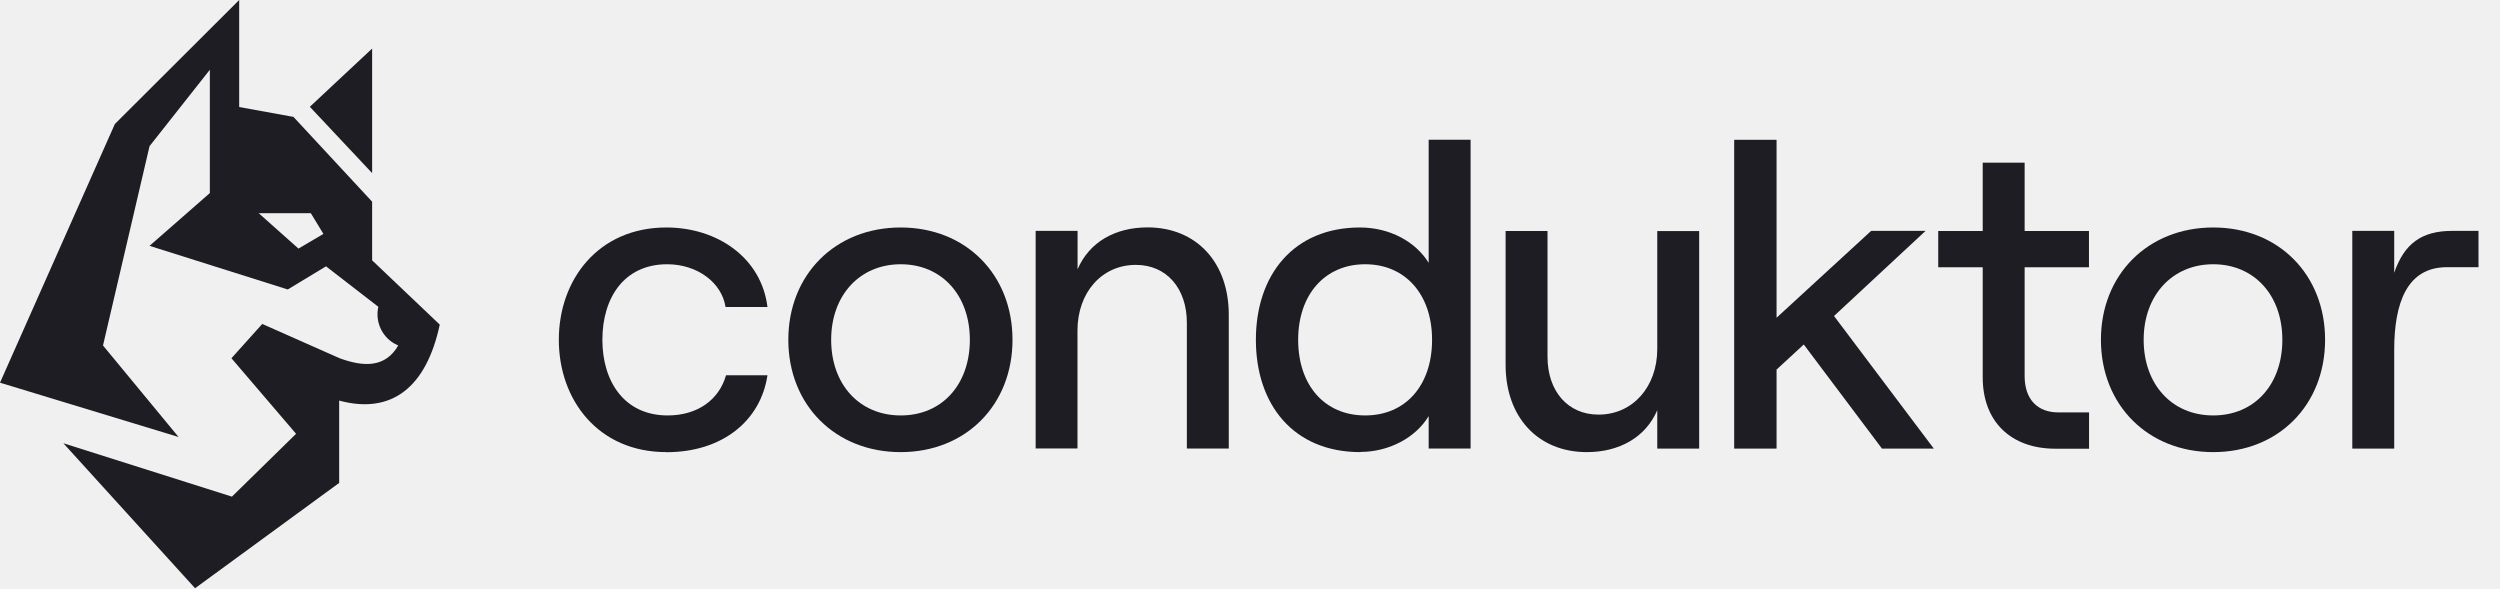
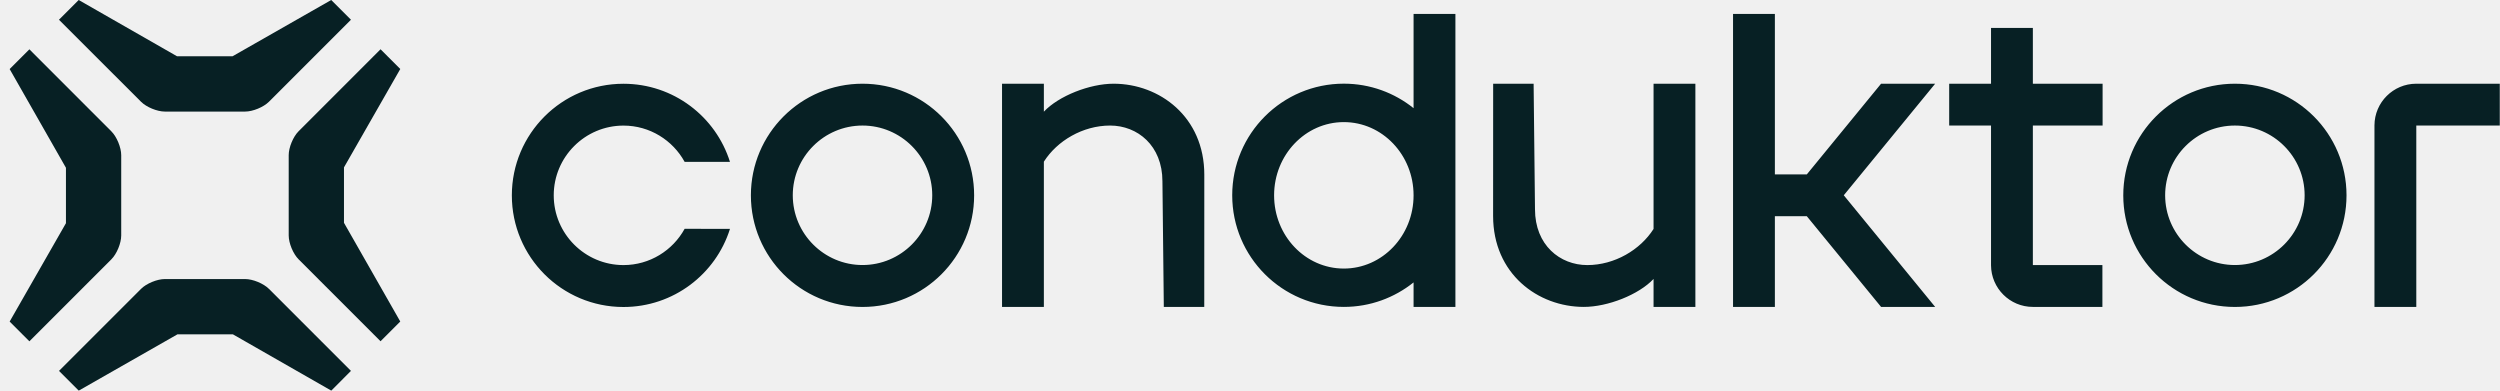
- <svg xmlns="http://www.w3.org/2000/svg" width="170" height="40" viewBox="0 0 170 40" fill="none">
-   <path d="M25.305 17.703V13.715L19.954 7.948L16.265 7.278V3.236V0L7.809 8.435L0 26.023L12.142 29.716L7.004 23.493L10.169 9.938L14.269 4.744V13.129L10.169 16.717L19.567 19.684L22.168 18.11L25.727 20.863C25.484 21.939 26.035 23.037 27.04 23.473L27.081 23.491C26.217 24.989 24.771 24.974 23.093 24.36L17.833 22.028L15.738 24.36L20.133 29.498L15.771 33.771L4.309 30.141L13.265 40L23.064 32.837V27.24C26.62 28.199 28.987 26.355 29.904 22.074L25.305 17.703ZM20.296 16.904L17.594 14.499H21.137L21.992 15.905L20.296 16.904Z" fill="#1D1D23" />
-   <path d="M25.305 3.301L21.069 7.261L25.305 11.771V3.301Z" fill="#1D1D23" />
-   <path d="M166.388 18.169C163.688 18.169 162.806 20.575 162.806 23.806V30.506H159.956V15.7H162.806V18.55C163.481 16.581 164.656 15.7 166.744 15.7H168.538V18.169H166.394H166.388Z" fill="#1D1D23" />
-   <path d="M150.5 30.744C146.063 30.744 142.863 27.544 142.863 23.106C142.863 18.669 146.063 15.469 150.5 15.469C154.938 15.469 158.106 18.669 158.106 23.106C158.106 27.544 154.931 30.744 150.5 30.744ZM145.769 23.106C145.769 26.131 147.681 28.25 150.5 28.25C153.319 28.25 155.2 26.137 155.2 23.106C155.2 20.075 153.288 17.969 150.5 17.969C147.713 17.969 145.769 20.081 145.769 23.106Z" fill="#1D1D23" />
-   <path d="M134.825 11.062H137.675V15.706H142.05V18.175H137.675V25.575C137.675 27.163 138.556 28.044 139.969 28.044H142.056V30.512H139.763C136.769 30.512 134.825 28.694 134.825 25.663V18.175H131.8V15.706H134.825V11.062Z" fill="#1D1D23" />
-   <path d="M117.925 30.506V9.506H120.806V21.606L127.238 15.7H130.938L124.713 21.488L131.5 30.506H127.975L122.656 23.425L120.806 25.131V30.506H117.925Z" fill="#1D1D23" />
-   <path d="M115.544 15.7V30.506H112.694V27.894C111.9 29.744 110.106 30.744 107.906 30.744C104.556 30.744 102.381 28.337 102.381 24.812V15.706H105.231V24.256C105.231 26.606 106.613 28.194 108.7 28.194C111.019 28.194 112.694 26.312 112.694 23.731V15.713H115.544V15.7Z" fill="#1D1D23" />
-   <path d="M92.506 30.744C87.95 30.744 85.4 27.512 85.4 23.106C85.4 18.7 87.956 15.469 92.481 15.469C94.506 15.469 96.269 16.438 97.15 17.875V9.5H100V30.5H97.15V28.294C96.269 29.762 94.45 30.731 92.506 30.731V30.744ZM88.275 23.106C88.275 26.194 90.069 28.25 92.831 28.25C95.594 28.25 97.381 26.194 97.381 23.106C97.381 20.019 95.562 17.969 92.831 17.969C90.1 17.969 88.275 20.025 88.275 23.106Z" fill="#1D1D23" />
-   <path d="M70.425 30.506V15.7H73.275V18.312C74.069 16.462 75.831 15.463 78.031 15.463C81.381 15.463 83.556 17.869 83.556 21.394V30.5H80.706V21.95C80.706 19.6 79.325 18.012 77.237 18.012C74.919 18.012 73.269 19.894 73.269 22.475V30.494H70.419L70.425 30.506Z" fill="#1D1D23" />
-   <path d="M61.244 30.744C56.806 30.744 53.606 27.544 53.606 23.106C53.606 18.669 56.806 15.469 61.244 15.469C65.681 15.469 68.85 18.669 68.85 23.106C68.85 27.544 65.675 30.744 61.244 30.744ZM56.519 23.106C56.519 26.131 58.431 28.25 61.25 28.25C64.069 28.25 65.95 26.137 65.95 23.106C65.95 20.075 64.037 17.969 61.25 17.969C58.462 17.969 56.519 20.081 56.519 23.106Z" fill="#1D1D23" />
-   <path d="M45.312 30.744C40.669 30.744 38 27.188 38 23.106C38 19.025 40.675 15.469 45.312 15.469C48.781 15.469 51.775 17.525 52.188 20.875H49.337C49.075 19.2 47.4 17.969 45.369 17.969C42.431 17.969 40.962 20.262 40.962 23.106C40.962 25.95 42.462 28.25 45.4 28.25C47.425 28.25 48.894 27.194 49.369 25.519H52.188C51.719 28.631 49.106 30.75 45.312 30.75V30.744Z" fill="#1D1D23" />
+ <svg xmlns="http://www.w3.org/2000/svg" width="256" height="40" viewBox="0 0 256 40" fill="none">
+   <g clip-path="url(#clip0_78_463)">
+     <g clip-path="url(#clip1_78_463)">
+       <path d="M88.321 12.856C92.262 12.856 95.462 16.061 95.462 19.997C95.462 23.933 92.257 27.139 88.321 27.139C84.385 27.139 81.18 23.933 81.18 19.997C81.18 16.061 84.385 12.856 88.321 12.856ZM88.321 8.572C82.011 8.572 76.891 13.688 76.891 20.002C76.891 26.317 82.006 31.432 88.321 31.432C94.636 31.432 99.751 26.317 99.751 20.002C99.751 13.688 94.636 8.572 88.321 8.572ZM228.853 12.856C232.794 12.856 235.994 16.061 235.994 19.997C235.994 23.933 232.789 27.139 228.853 27.139C224.917 27.139 221.711 23.933 221.711 19.997C221.711 16.061 224.917 12.856 228.853 12.856ZM228.853 8.572C222.543 8.572 217.423 13.688 217.423 20.002C217.423 26.317 222.538 31.432 228.853 31.432C235.167 31.432 240.283 26.317 240.283 20.002C240.283 13.688 235.167 8.572 228.853 8.572ZM70.107 23.429C68.893 25.642 66.539 27.144 63.843 27.144C59.902 27.144 56.702 23.938 56.702 20.002C56.702 16.066 59.907 12.861 63.843 12.861C66.539 12.861 68.893 14.363 70.107 16.575H74.749C73.293 11.939 68.963 8.577 63.843 8.577C57.533 8.577 52.413 13.693 52.413 20.007C52.413 26.322 57.528 31.437 63.843 31.437C68.958 31.437 73.293 28.076 74.749 23.439L70.107 23.429ZM144.75 1.426V11.077C142.795 9.51 140.31 8.567 137.609 8.567C131.299 8.567 126.179 13.682 126.179 19.997C126.179 26.312 131.294 31.427 137.609 31.427C140.31 31.427 142.795 30.485 144.75 28.918V31.427H149.034V1.426H144.75ZM137.609 27.501C133.663 27.501 130.468 24.145 130.468 20.002C130.468 15.86 133.668 12.503 137.609 12.503C141.55 12.503 144.75 15.86 144.75 20.002C144.75 24.145 141.55 27.501 137.609 27.501ZM123.321 17.886C123.321 11.959 118.73 8.572 114.033 8.572C111.584 8.572 108.409 9.822 106.892 11.435V8.572H102.608V31.427H106.892V16.555C108.248 14.418 110.879 12.856 113.676 12.856C116.473 12.856 119.033 14.897 119.033 18.571L119.174 31.427H123.316L123.321 17.886ZM152.894 22.114C152.894 28.041 157.486 31.427 162.183 31.427C164.632 31.427 167.807 30.177 169.324 28.565V31.427H173.607V8.572H169.324V23.444C167.968 25.581 165.337 27.144 162.54 27.144C159.743 27.144 157.183 25.102 157.183 21.428L157.042 8.572H152.899L152.894 22.114ZM198.161 8.572H192.622L185.017 17.86H181.747V1.426H177.463V31.427H181.747V22.139H185.017L192.622 31.427H198.161L188.802 19.997L198.161 8.572ZM215.306 12.856V8.572H208.165V2.857H203.881V8.572H199.597V12.856H203.881V27.164C203.896 29.517 205.806 31.427 208.165 31.427H215.286V27.144H208.165V12.856H215.306ZM255.976 8.572H247.429C245.07 8.572 243.155 10.477 243.145 12.836V31.432H247.429V12.856H255.976V8.572Z" fill="#072024" />
+     </g>
+     <g clip-path="url(#clip2_78_463)">
+       <path d="M8.059 0L18.133 5.765H23.808L33.917 0L35.938 2.021L27.542 10.417C26.988 10.971 25.889 11.425 25.103 11.425H16.878C16.092 11.425 14.993 10.971 14.439 10.417L6.038 2.021L8.059 0ZM35.938 37.979L27.542 29.583C26.988 29.029 25.889 28.575 25.103 28.575H16.878C16.092 28.575 14.993 29.029 14.439 29.583L6.043 37.979L8.064 40L18.173 34.235H23.848L33.922 40L35.938 37.979ZM30.571 13.446C30.017 14 29.563 15.099 29.563 15.885V24.11C29.563 24.896 30.017 25.995 30.571 26.549L38.967 34.945L40.988 32.924L35.223 22.815V17.14L40.988 7.066L38.967 5.045L30.571 13.446ZM3.009 34.95L11.405 26.554C11.959 26 12.413 24.901 12.413 24.115V15.89C12.413 15.104 11.959 14.005 11.405 13.451L3.009 5.05L0.988 7.071L6.753 17.18V22.855L0.988 32.929L3.009 34.95Z" fill="#072024" />
+     </g>
+   </g>
+   <defs>
+     <clipPath id="clip0_78_463">
+       <rect width="254.988" height="40" fill="white" transform="translate(0.988037)" />
+     </clipPath>
+     <clipPath id="clip1_78_463">
+       <rect width="254.988" height="40" fill="white" transform="translate(0.988037)" />
+     </clipPath>
+     <clipPath id="clip2_78_463">
+       <rect width="40" height="40" fill="white" transform="translate(0.988037)" />
+     </clipPath>
+   </defs>
</svg>
